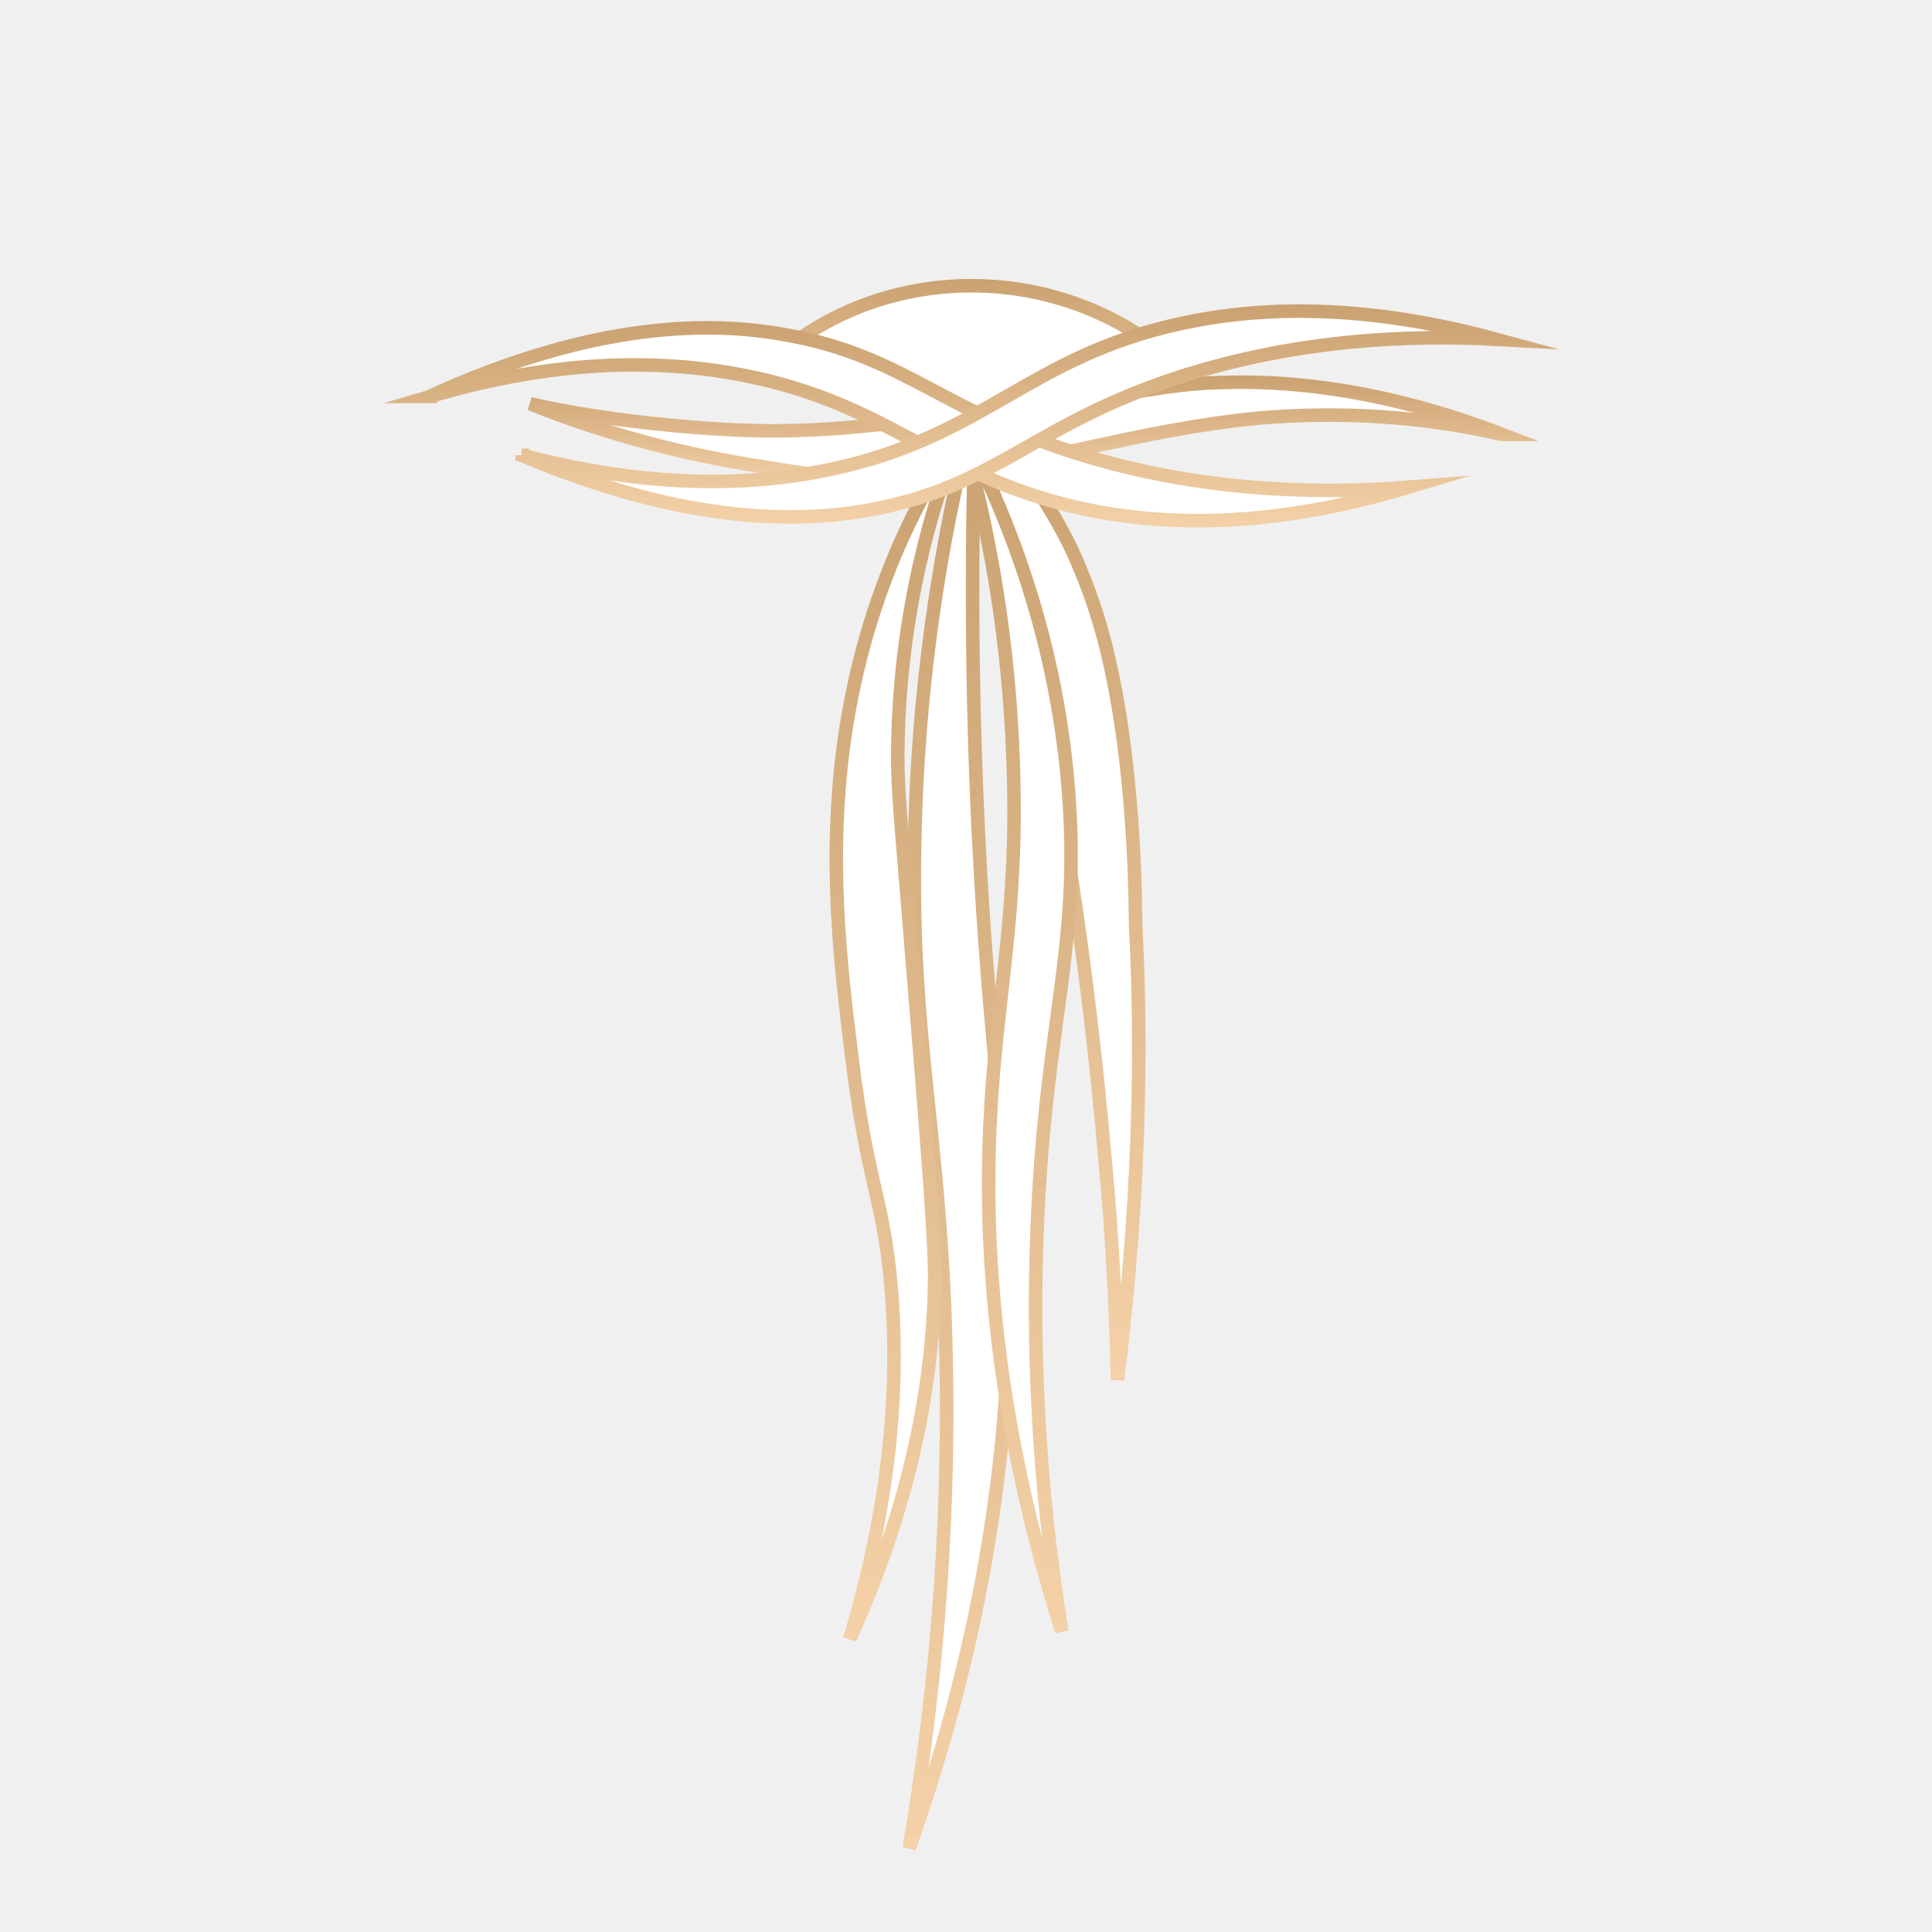
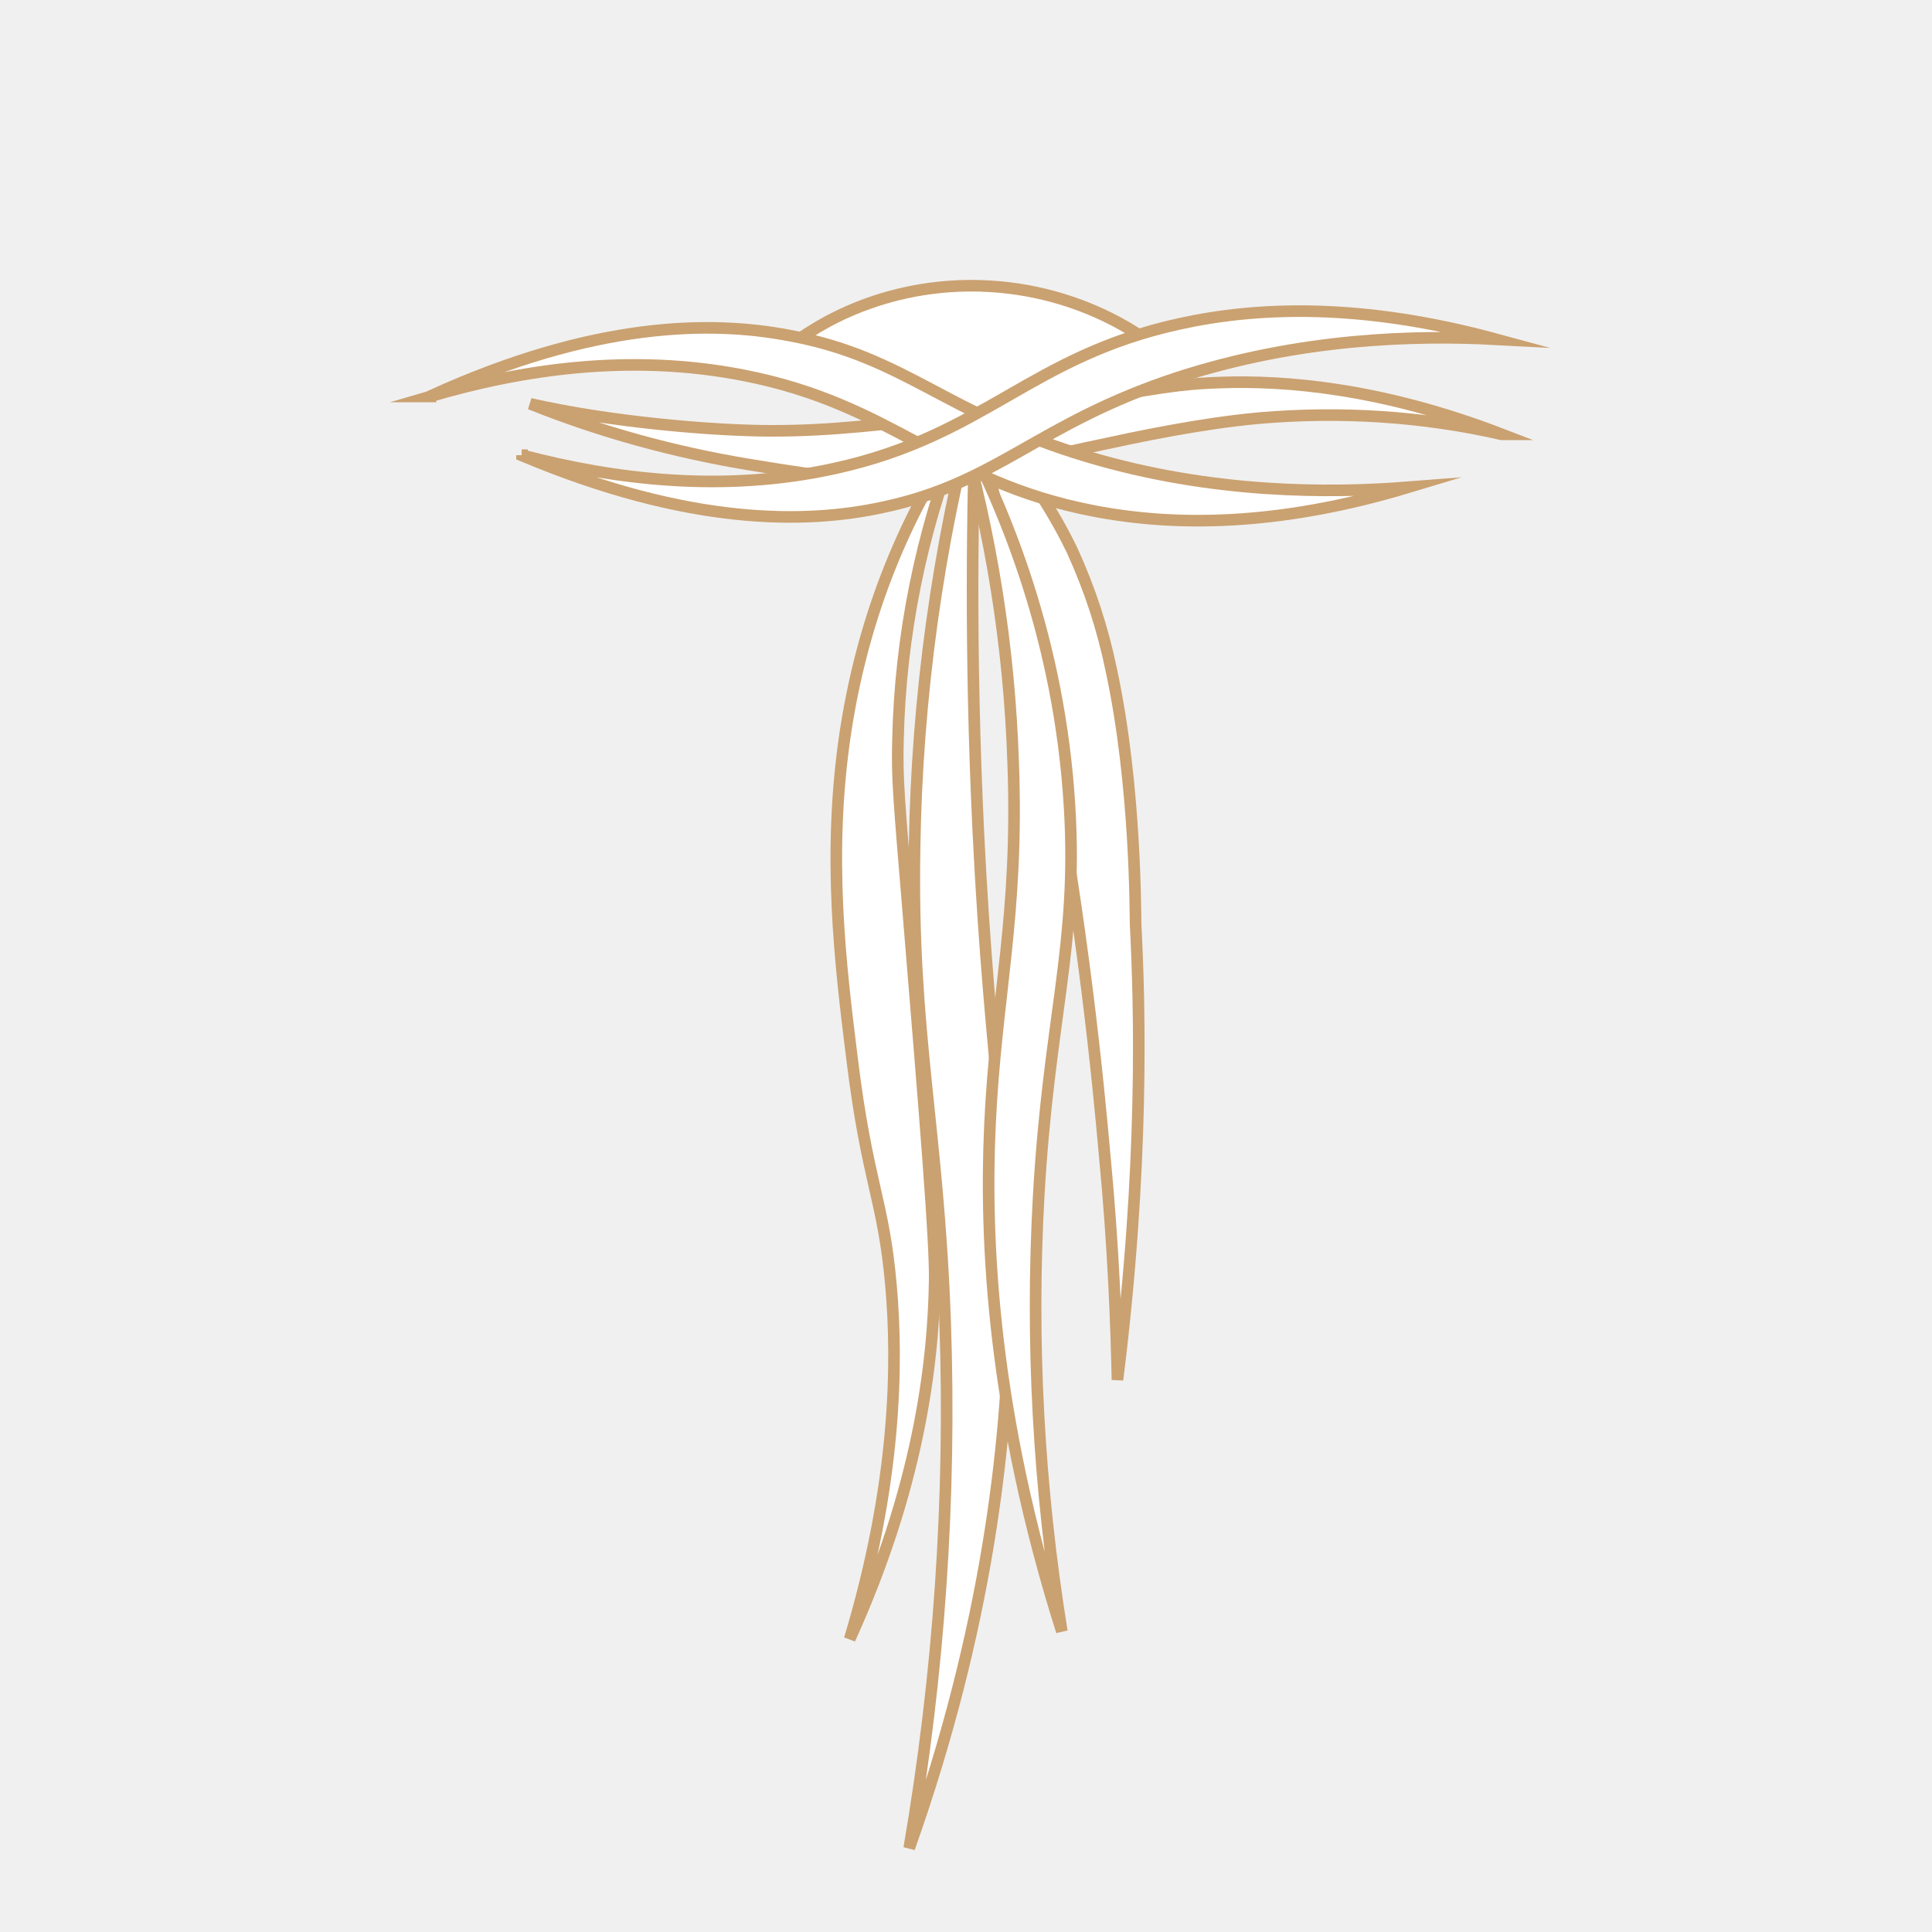
- <svg xmlns="http://www.w3.org/2000/svg" xmlns:xlink="http://www.w3.org/1999/xlink" id="Layer_1" version="1.1" viewBox="0 0 500 500">
+ <svg xmlns="http://www.w3.org/2000/svg" id="Layer_1" version="1.1" viewBox="0 0 500 500">
  <defs>
    <style>
      .st0 {
-         stroke: url(#linear-gradient2);
-       }
- 
-       .st0, .st1, .st2, .st3, .st4, .st5, .st6, .st7 {
        fill: #fff;
+         stroke: #caa170;
        stroke-miterlimit: 10;
-         stroke-width: 3.5px;
-       }
- 
-       .st1 {
-         stroke: url(#linear-gradient);
-       }
- 
-       .st2 {
-         stroke: url(#linear-gradient4);
-       }
- 
-       .st3 {
-         stroke: url(#linear-gradient3);
-       }
- 
-       .st4 {
-         stroke: url(#linear-gradient1);
-       }
- 
-       .st5 {
-         stroke: url(#linear-gradient6);
-       }
- 
-       .st6 {
-         stroke: url(#linear-gradient5);
-       }
- 
-       .st7 {
-         stroke: url(#linear-gradient7);
+         stroke-width: 3px;
      }
    </style>
-     <linearGradient id="linear-gradient" x1="273" y1="105.2" x2="273" y2="357.3" gradientUnits="userSpaceOnUse">
-       <stop offset="0" stop-color="#caa170" />
-       <stop offset="1" stop-color="#f4d1a8" />
-     </linearGradient>
-     <linearGradient id="linear-gradient1" x1="248.3" y1="103.8" x2="248.3" y2="478.9" xlink:href="#linear-gradient" />
-     <linearGradient id="linear-gradient2" x1="232.2" y1="111.8" x2="232.2" y2="424.9" xlink:href="#linear-gradient" />
-     <linearGradient id="linear-gradient3" x1="262.1" y1="107.5" x2="262.1" y2="422.7" xlink:href="#linear-gradient" />
-     <linearGradient id="linear-gradient4" x1="247.9" y1="72.2" x2="247.9" y2="113.5" xlink:href="#linear-gradient" />
-     <linearGradient id="linear-gradient5" x1="267.3" y1="97.2" x2="267.3" y2="126.1" xlink:href="#linear-gradient" />
-     <linearGradient id="linear-gradient6" x1="239.9" y1="83.1" x2="239.9" y2="136.5" xlink:href="#linear-gradient" />
-     <linearGradient id="linear-gradient7" x1="268.4" y1="78.8" x2="268.4" y2="135.5" xlink:href="#linear-gradient" />
  </defs>
  <g id="Layer_11">
    <g>
-       <path class="st1" d="M251.8,107.2c8.6,31.5,14.7,59.7,19.2,83,9.4,49.9,13.2,89.9,14.9,108.9,2.3,24,3,44.3,3.3,58,6.9-55.2,5.8-96.4,4.7-117.8-.1-1.9.2-35.8-6.3-65.9-2.2-10.7-5.6-21.1-10.2-31.1-2.6-5.4-5.6-10.5-8.9-15.6-4.7-7.2-10.3-13.8-16.5-19.7h-.1v.2h0Z" />
-       <path class="st4" d="M252.6,104c-9.9,37.6-15.3,76.3-15.9,115.1-.9,48.7,6.1,72.1,7.9,123,1.6,45.6-1.6,91.3-9.3,136.2,20.5-57.8,25.2-105,25.9-137.1.8-40.6-4.9-62.5-8-125.7-2.3-47.8-1.5-86.8-.6-111.6h0Z" />
+       <path class="st0" d="M251.8,107.2c8.6,31.5,14.7,59.7,19.2,83,9.4,49.9,13.2,89.9,14.9,108.9,2.3,24,3,44.3,3.3,58,6.9-55.2,5.8-96.4,4.7-117.8-.1-1.9.2-35.8-6.3-65.9-2.2-10.7-5.6-21.1-10.2-31.1-2.6-5.4-5.6-10.5-8.9-15.6-4.7-7.2-10.3-13.8-16.5-19.7h-.1v.2h0Z" />
+       <path class="st0" d="M252.6,104c-9.9,37.6-15.3,76.3-15.9,115.1-.9,48.7,6.1,72.1,7.9,123,1.6,45.6-1.6,91.3-9.3,136.2,20.5-57.8,25.2-105,25.9-137.1.8-40.6-4.9-62.5-8-125.7-2.3-47.8-1.5-86.8-.6-111.6h0Z" />
      <path class="st0" d="M248.2,113c-11,16.2-24.1,41.6-29.4,76.5-4.8,31.9-1.3,60.3,1.7,84.4,4,32.5,8.1,36.2,10.1,58.9,1.8,20.6,1.3,51.4-10.7,91.4,17.7-39,21.7-71,22-93.1.1-10.2-2.2-38.8-6.9-95.9-2.3-27.9-2.9-33.6-2.6-43.9.6-26.8,6-53.3,15.7-78.2h0Z" />
-       <path class="st3" d="M248.2,109.4c11.9,22.2,26,56.3,28.6,99.3,2.2,36.2-5.4,54.9-8,101-2.1,37.6,0,75.3,6,112.5-17.8-56.2-20-100.7-18.6-131,1.5-33.3,7.5-53.9,6-94-1-29.8-5.7-59.3-14-88h.1v.2h0Z" />
-       <path class="st2" d="M202.6,91c3.1-2.6,19.2-15.9,45.6-17,29.2-1.1,48,13.5,50.9,15.8l-45.2,21.8-51.4-20.6s.1,0,.1,0Z" />
-       <path class="st6" d="M388.7,112.4c-31.2-12-56.1-14-72.8-13.4-16.5.5-20,3.1-62.7,8-25.5,3-38.3,4.5-53.4,4.5s-42.1-2.3-62.6-7c18.2,7.3,37.2,12.5,56.5,15.7,19.6,3.2,37.6,6.2,59.7,2.4,10.3-1.7,10.5-3.1,30.6-7.3,10.2-2.2,26.5-5.7,41.9-7.1,21-1.8,42.2-.5,62.7,4.2,0,0,.1,0,.1,0Z" />
-       <path class="st5" d="M111.4,102.5c42.5-19.4,72.8-19.5,92.7-15.7,30.3,5.5,40.8,20.5,77.4,31.4,32.2,9.6,62.5,9.5,83,7.9-34.2,10.3-61,10.1-81.6,6.1-39.1-7.6-51.4-27.5-90.6-35.1-29.2-5.7-57.3-1.5-81,5.5h.1Z" />
-       <path class="st7" d="M135.1,117.9c43.3,18.2,73.5,17.7,93.3,13.4,29.9-6.3,40-21.6,76.1-33.5,31.9-10.4,62-11.1,82.7-10-34.6-9.4-61.5-8.5-81.9-4-38.8,8.5-50.2,28.8-89.1,37.4-28.9,6.4-57.2,2.9-81.1-3.4h-.1.1Z" />
+       <path class="st0" d="M248.2,109.4c11.9,22.2,26,56.3,28.6,99.3,2.2,36.2-5.4,54.9-8,101-2.1,37.6,0,75.3,6,112.5-17.8-56.2-20-100.7-18.6-131,1.5-33.3,7.5-53.9,6-94-1-29.8-5.7-59.3-14-88h.1v.2h0Z" />
+       <path class="st0" d="M202.6,91c3.1-2.6,19.2-15.9,45.6-17,29.2-1.1,48,13.5,50.9,15.8l-45.2,21.8-51.4-20.6s.1,0,.1,0Z" />
+       <path class="st0" d="M388.7,112.4c-31.2-12-56.1-14-72.8-13.4-16.5.5-20,3.1-62.7,8-25.5,3-38.3,4.5-53.4,4.5s-42.1-2.3-62.6-7c18.2,7.3,37.2,12.5,56.5,15.7,19.6,3.2,37.6,6.2,59.7,2.4,10.3-1.7,10.5-3.1,30.6-7.3,10.2-2.2,26.5-5.7,41.9-7.1,21-1.8,42.2-.5,62.7,4.2,0,0,.1,0,.1,0Z" />
+       <path class="st0" d="M111.4,102.5c42.5-19.4,72.8-19.5,92.7-15.7,30.3,5.5,40.8,20.5,77.4,31.4,32.2,9.6,62.5,9.5,83,7.9-34.2,10.3-61,10.1-81.6,6.1-39.1-7.6-51.4-27.5-90.6-35.1-29.2-5.7-57.3-1.5-81,5.5h.1Z" />
+       <path class="st0" d="M135.1,117.9c43.3,18.2,73.5,17.7,93.3,13.4,29.9-6.3,40-21.6,76.1-33.5,31.9-10.4,62-11.1,82.7-10-34.6-9.4-61.5-8.5-81.9-4-38.8,8.5-50.2,28.8-89.1,37.4-28.9,6.4-57.2,2.9-81.1-3.4h-.1.1Z" />
    </g>
  </g>
</svg>
